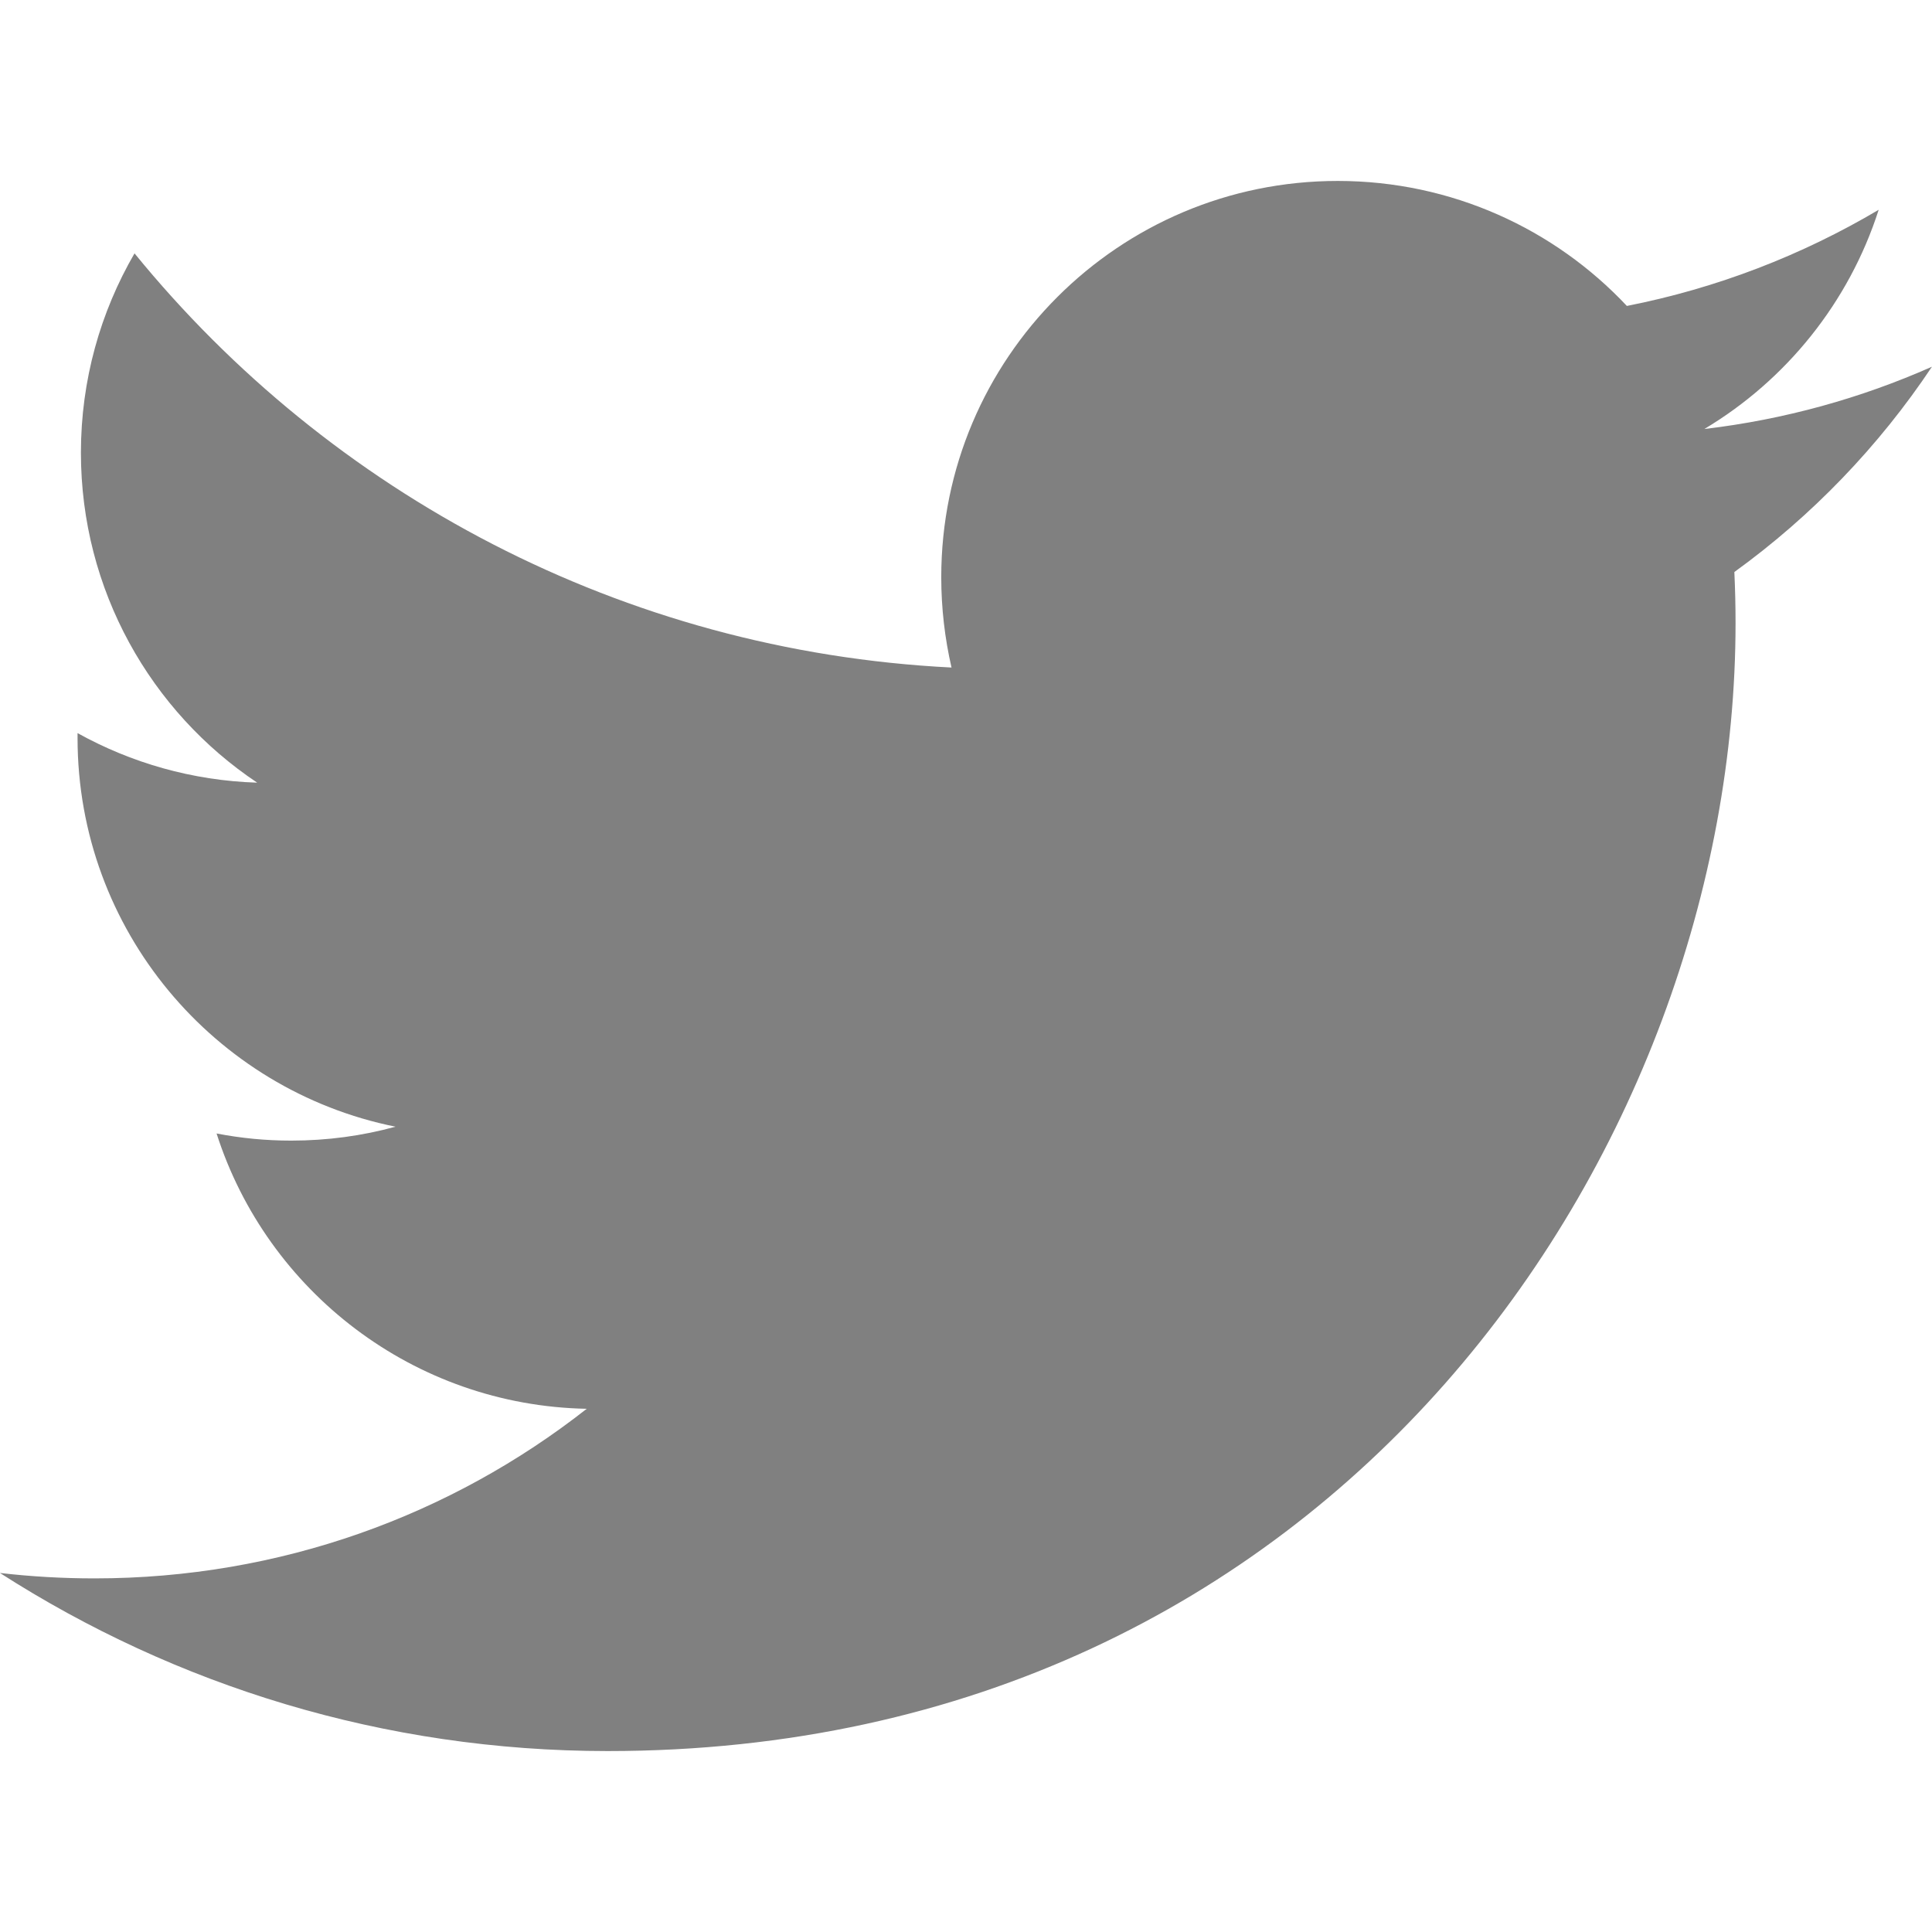
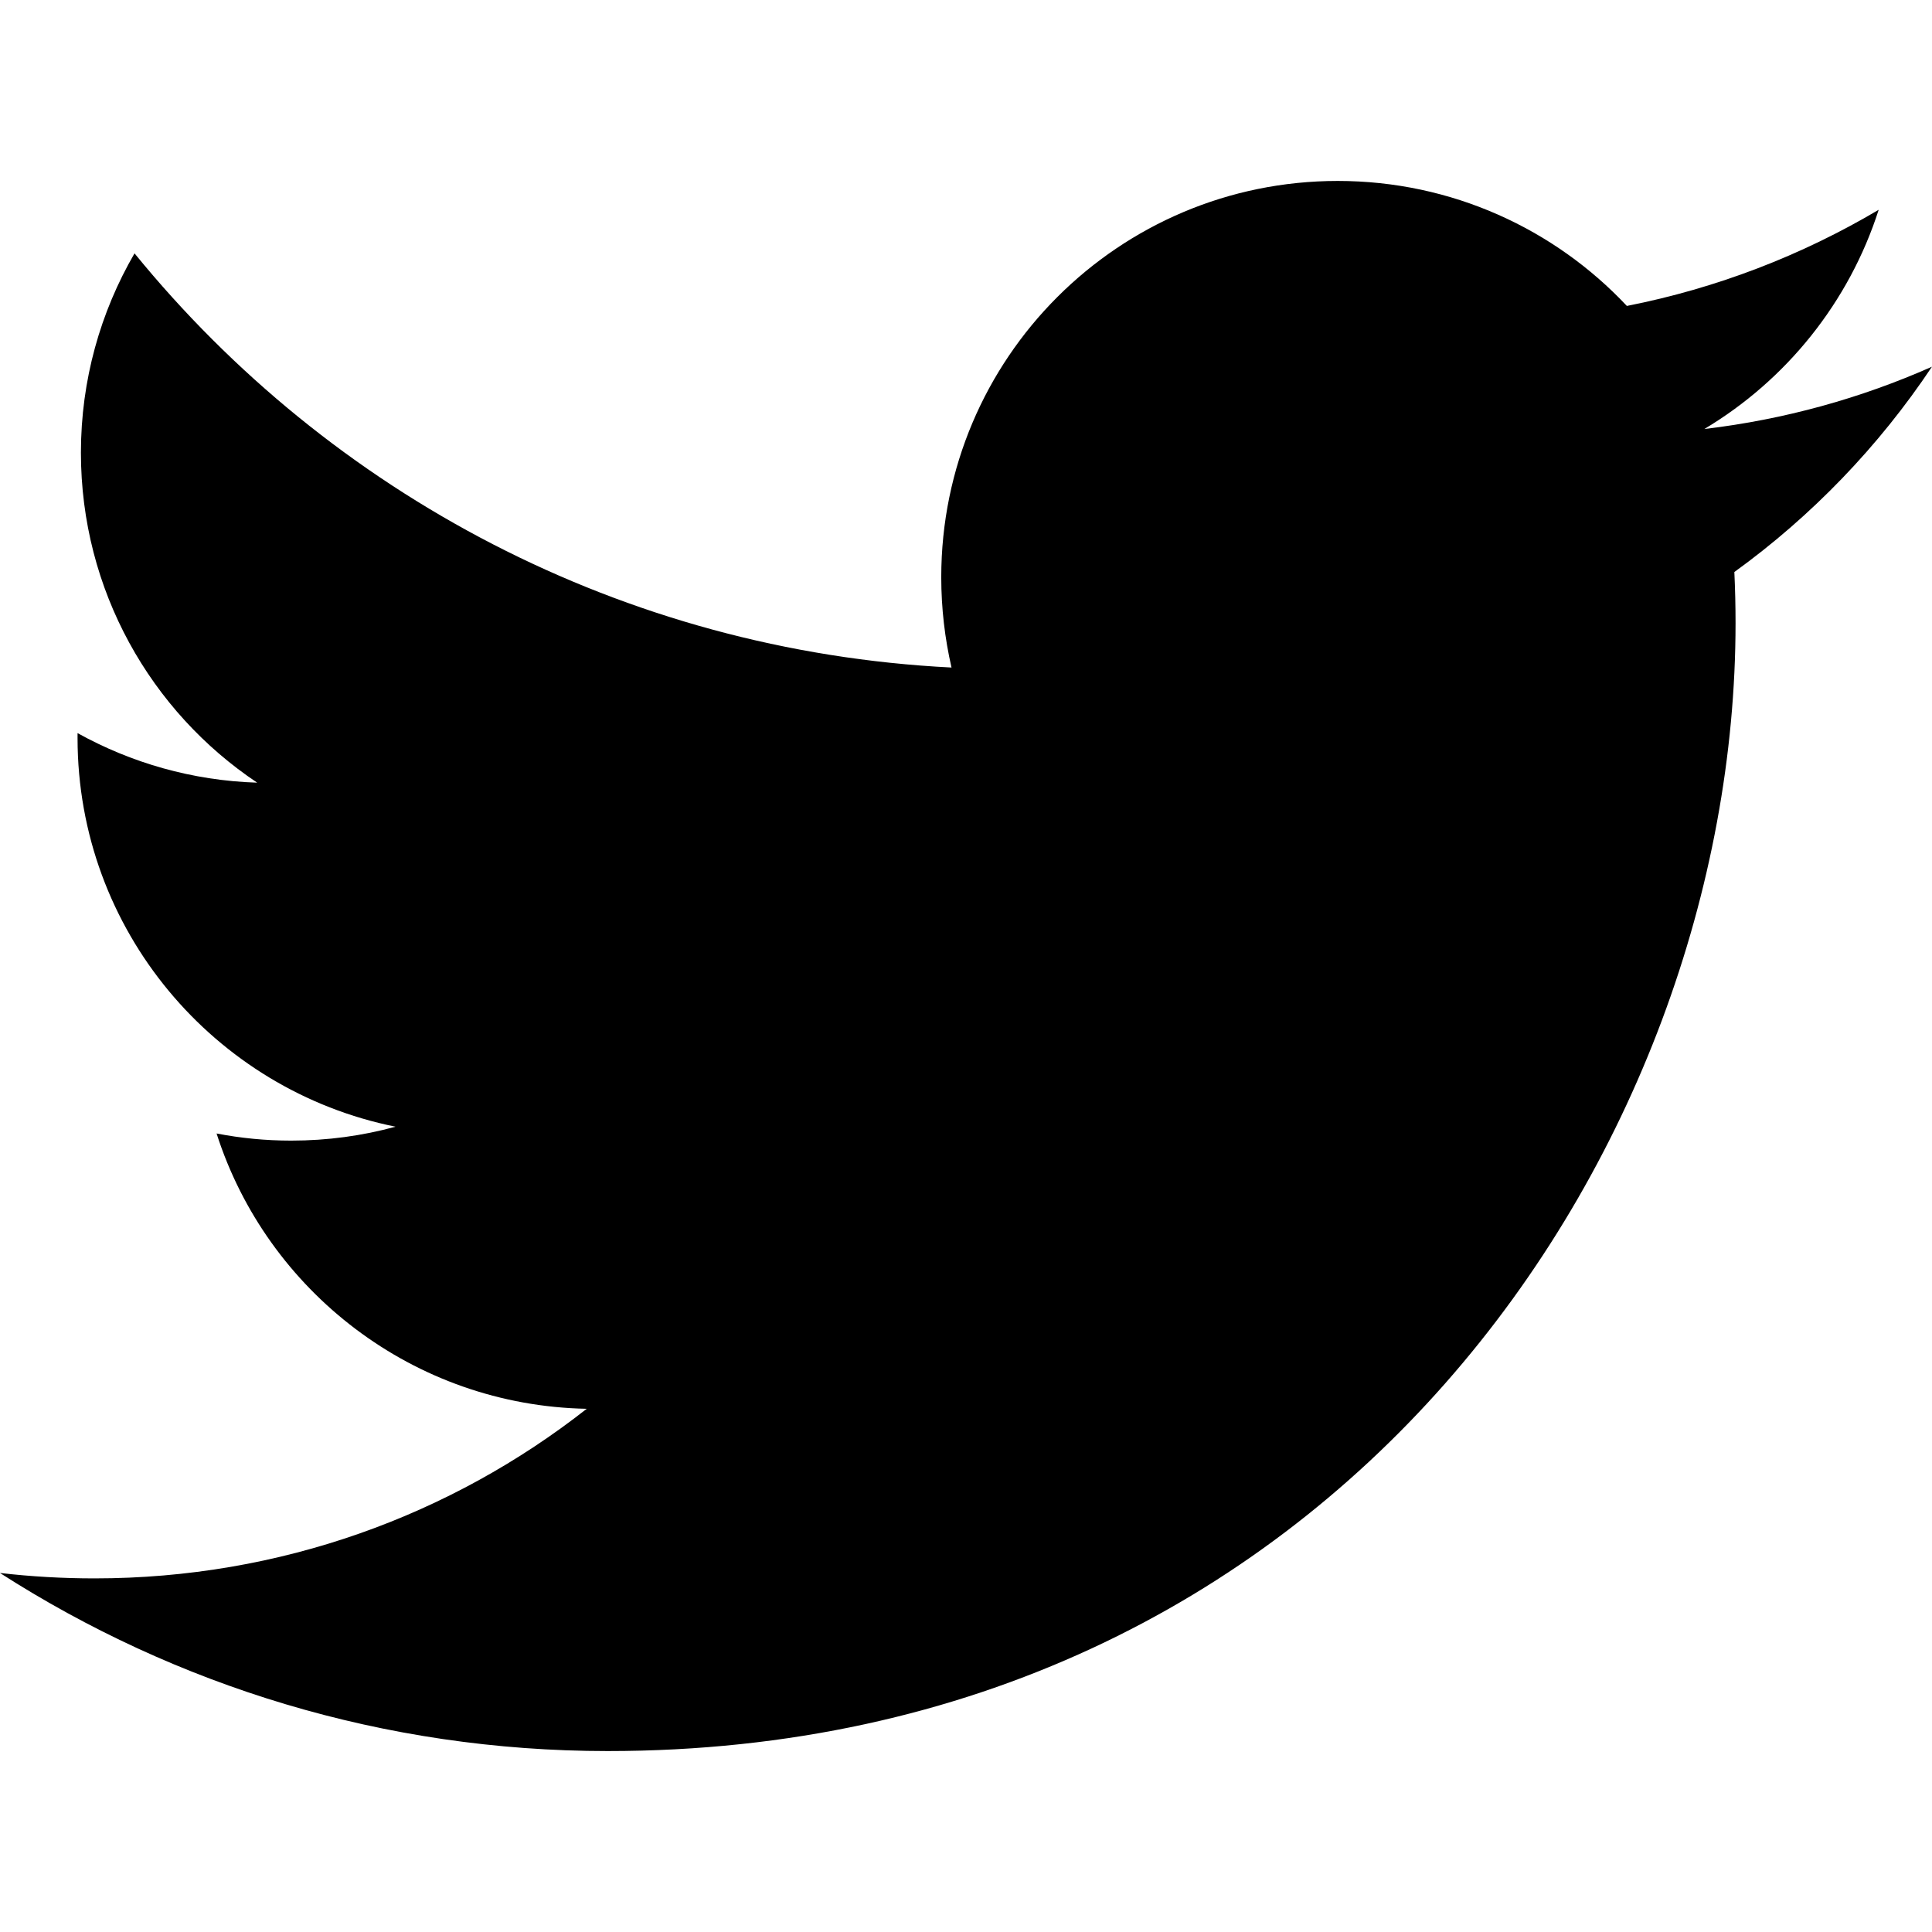
<svg xmlns="http://www.w3.org/2000/svg" version="1.1" id="Capa_1" x="0px" y="0px" width="33.88px" height="33.88px" viewBox="0 0 33.88 33.88" style="enable-background:new 0 0 33.88 33.88;" xml:space="preserve">
  <defs id="defs606" />
-   <g id="g571" style="fill:#808080">
-     <path d="M30.414,10.031c0.014,0.297,0.021,0.595,0.021,0.897c0,9.187-6.992,19.779-19.779,19.779c-3.928,0-7.58-1.149-10.657-3.123   c0.546,0.063,1.099,0.095,1.658,0.095c3.26,0,6.254-1.107,8.632-2.974c-3.039-0.058-5.607-2.065-6.491-4.828   c0.424,0.082,0.858,0.125,1.308,0.125c0.635,0,1.248-0.084,1.83-0.244c-3.177-0.639-5.576-3.448-5.576-6.815   c0-0.029,0-0.058,0-0.087c0.939,0.521,2.01,0.833,3.15,0.869C2.646,12.48,1.419,10.35,1.419,7.938c0-1.274,0.343-2.467,0.94-3.495   c3.427,4.206,8.552,6.973,14.327,7.263c-0.117-0.509-0.18-1.038-0.18-1.584c0-3.838,3.112-6.949,6.953-6.949   c1.998,0,3.805,0.844,5.07,2.192c1.582-0.311,3.072-0.89,4.416-1.686c-0.521,1.624-1.621,2.986-3.057,3.844   c1.406-0.166,2.746-0.54,3.991-1.092C32.949,7.826,31.771,9.05,30.414,10.031z" id="path569" style="fill:#808080" />
+   <g id="g571" style="fill:#000000">
+     <path d="M30.414,10.031c0.014,0.297,0.021,0.595,0.021,0.897c0,9.187-6.992,19.779-19.779,19.779c-3.928,0-7.58-1.149-10.657-3.123   c0.546,0.063,1.099,0.095,1.658,0.095c3.26,0,6.254-1.107,8.632-2.974c-3.039-0.058-5.607-2.065-6.491-4.828   c0.424,0.082,0.858,0.125,1.308,0.125c0.635,0,1.248-0.084,1.83-0.244c-3.177-0.639-5.576-3.448-5.576-6.815   c0-0.029,0-0.058,0-0.087c0.939,0.521,2.01,0.833,3.15,0.869C2.646,12.48,1.419,10.35,1.419,7.938c0-1.274,0.343-2.467,0.94-3.495   c3.427,4.206,8.552,6.973,14.327,7.263c-0.117-0.509-0.18-1.038-0.18-1.584c0-3.838,3.112-6.949,6.953-6.949   c1.998,0,3.805,0.844,5.07,2.192c1.582-0.311,3.072-0.89,4.416-1.686c-0.521,1.624-1.621,2.986-3.057,3.844   c1.406-0.166,2.746-0.54,3.991-1.092C32.949,7.826,31.771,9.05,30.414,10.031z" id="path569" style="fill:#000000" />
  </g>
  <g id="g573">
</g>
  <g id="g575">
</g>
  <g id="g577">
</g>
  <g id="g579">
</g>
  <g id="g581">
</g>
  <g id="g583">
</g>
  <g id="g585">
</g>
  <g id="g587">
</g>
  <g id="g589">
</g>
  <g id="g591">
</g>
  <g id="g593">
</g>
  <g id="g595">
</g>
  <g id="g597">
</g>
  <g id="g599">
</g>
  <g id="g601">
</g>
</svg>
